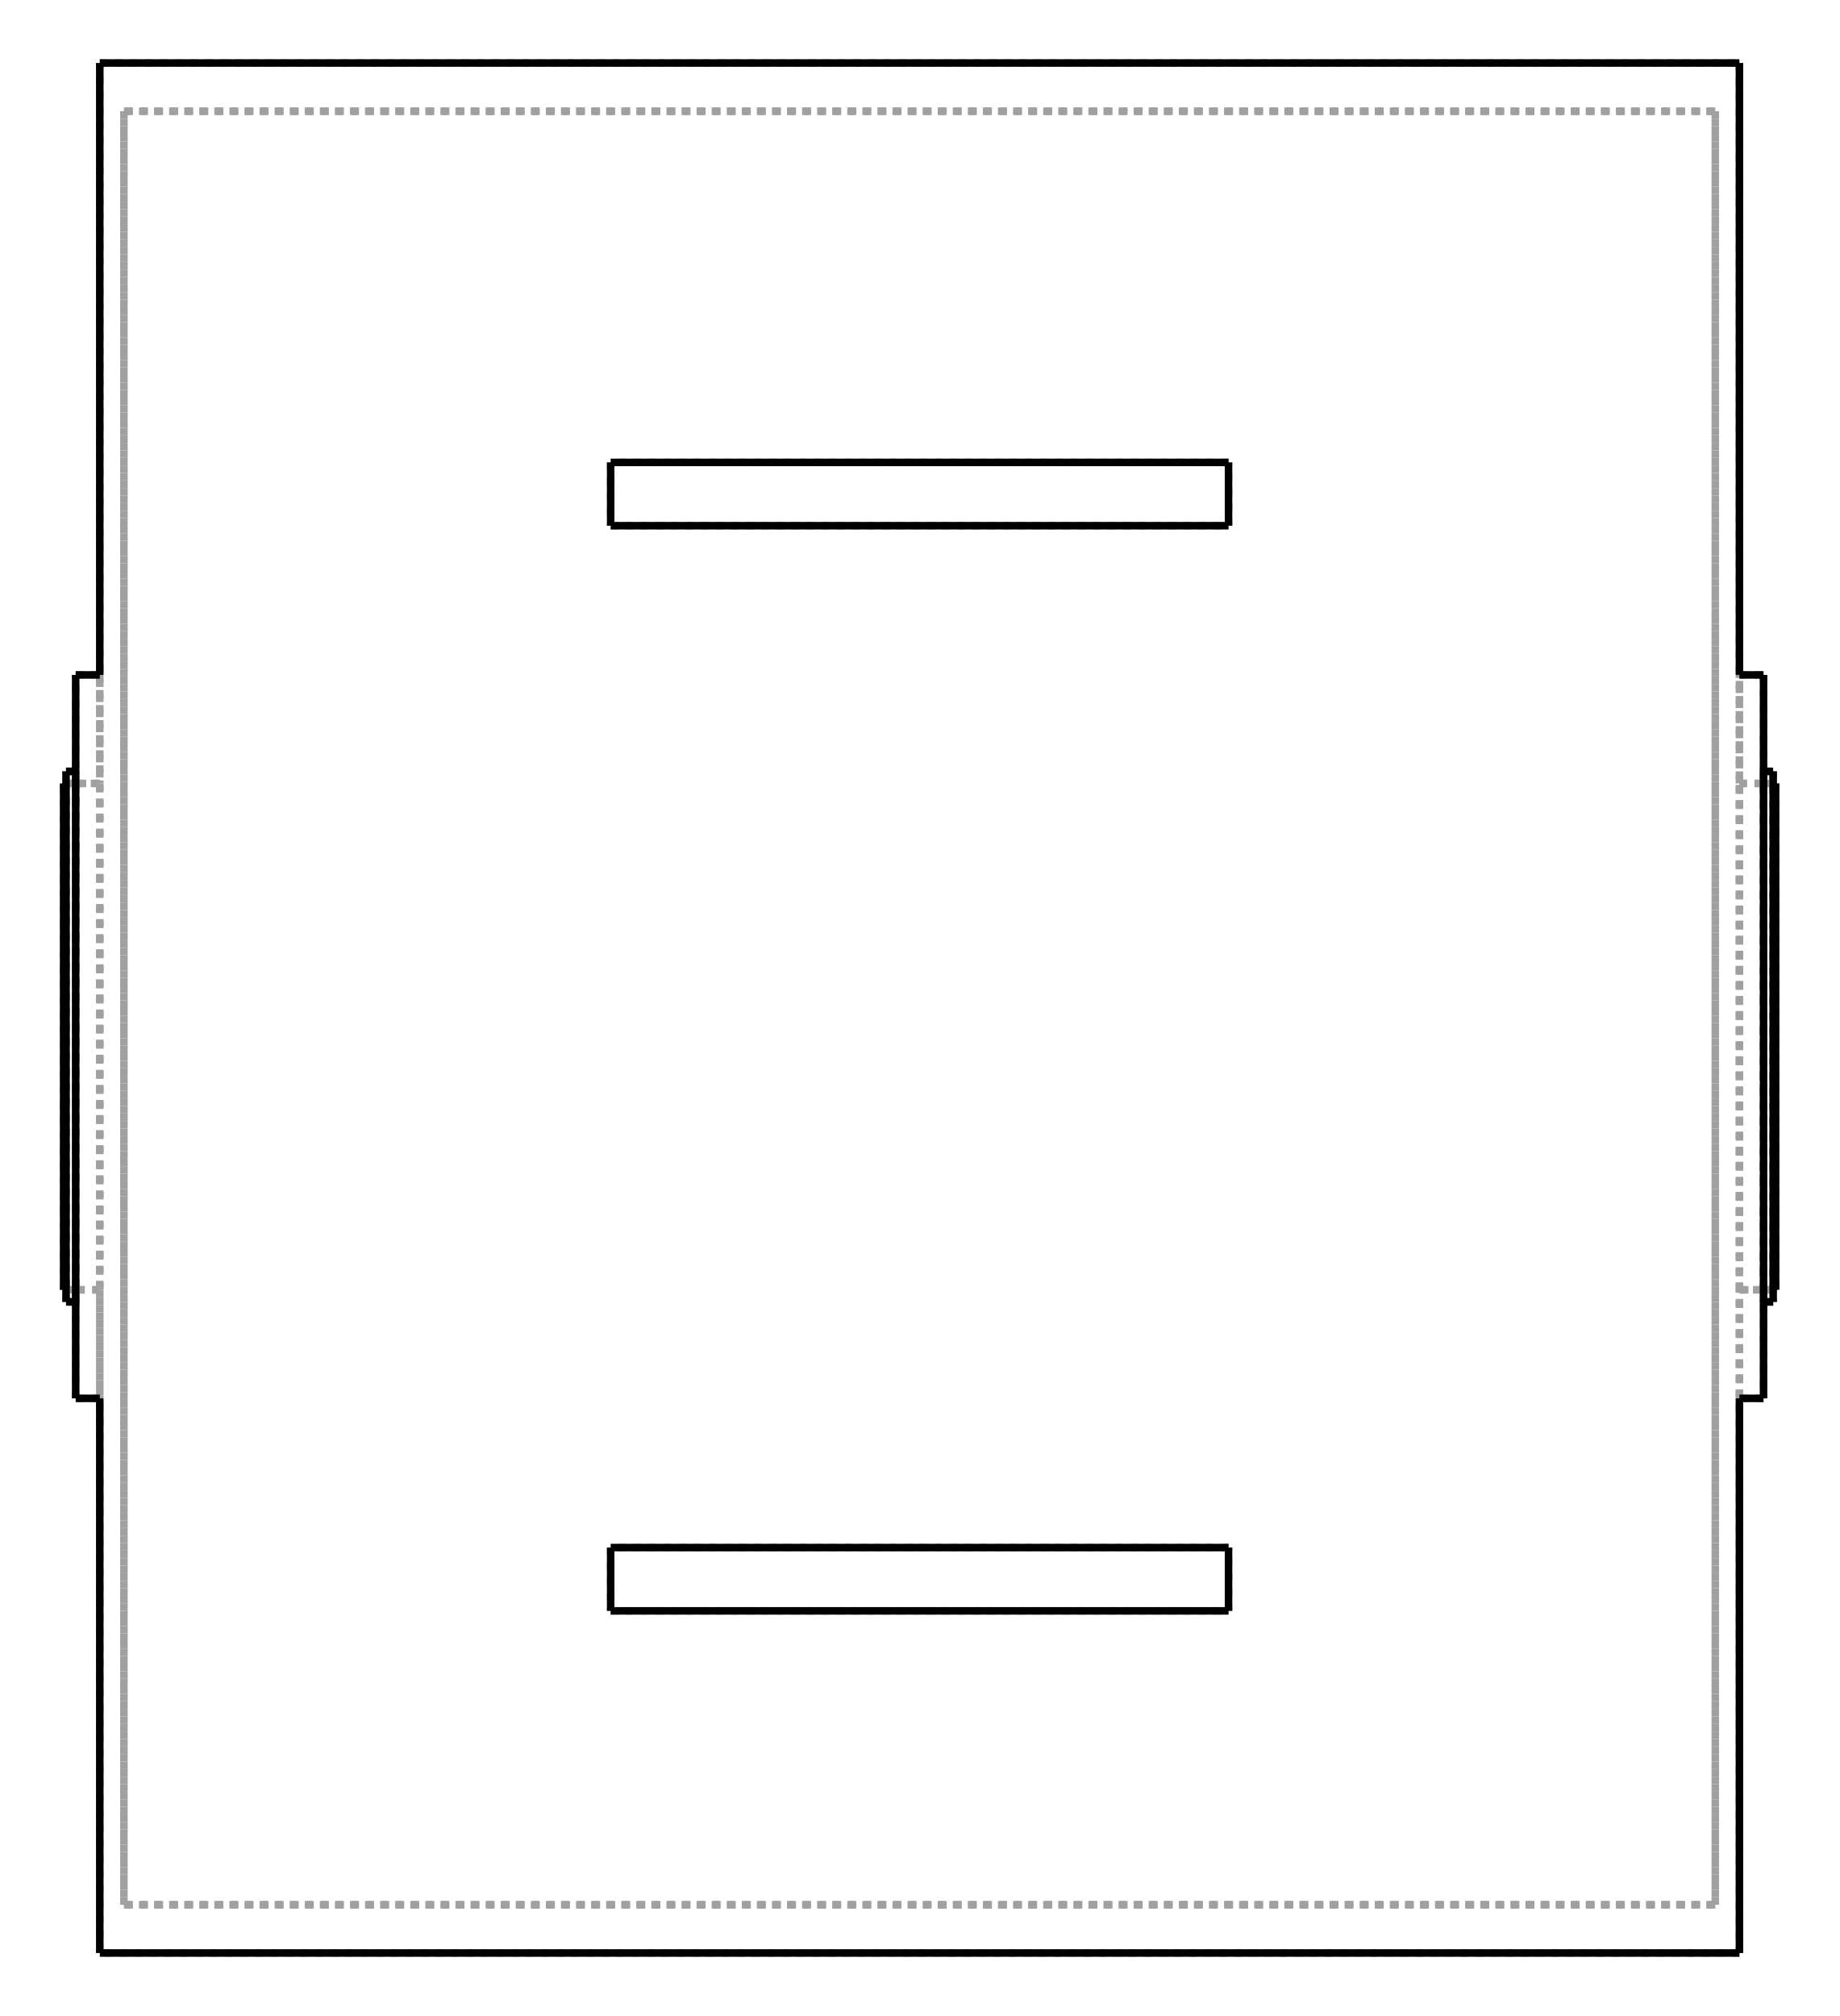
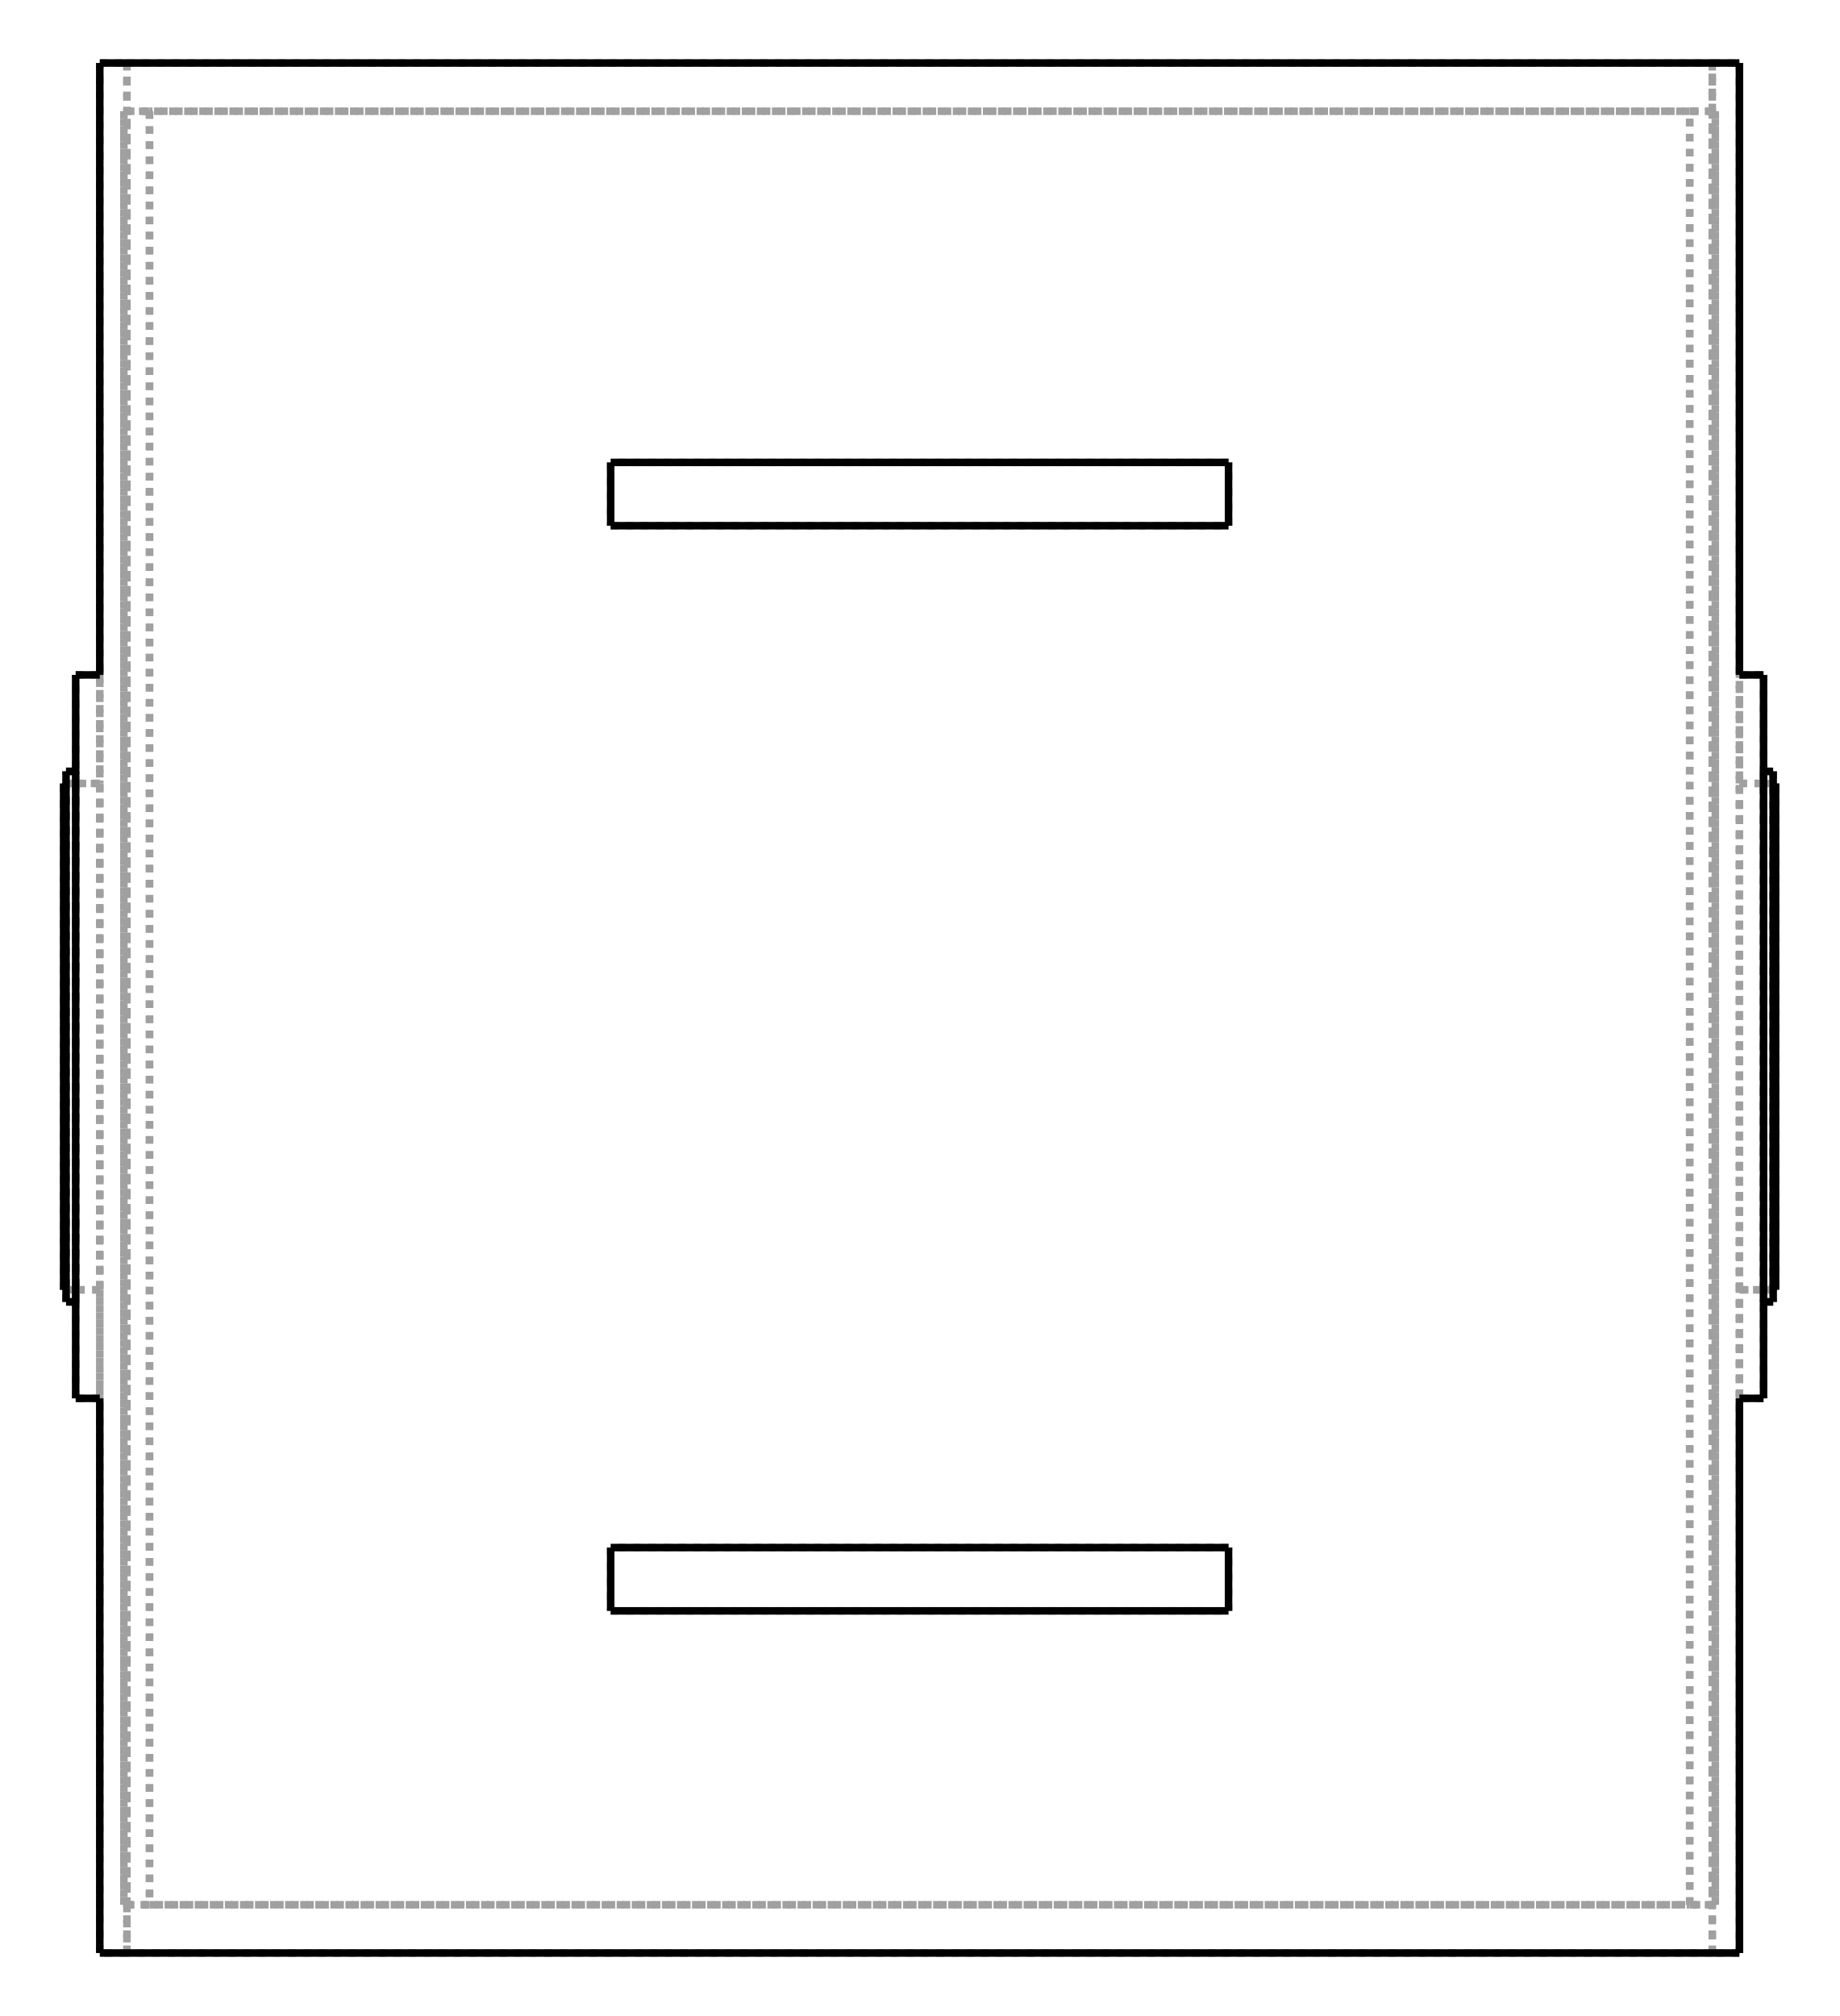
<svg xmlns="http://www.w3.org/2000/svg" viewBox="190.0 10.0 291.8 320.0" width="292" height="320">
  <g transform="scale(4.784689, -4.784689)   translate(70.2,-36.48)" stroke-width="0.25" fill="none">
    <g stroke="rgb(160,160,160)" fill="none" stroke-dasharray="0.25,0.25">
-       <path d="M27.2,-30.4 L-27.2,-30.4 " />
+       <path d="M27.2,-30.4 L26.3,-30.4 " />
+       <path d="M26.3,-30.4 L-26.3,-30.4 " />
+       <path d="M-26.3,-30.4 L-27.2,-30.4 " />
      <path d="M27.2,8.4 L27.2,12 " />
      <path d="M27.2,-8.4 L27.2,8.4 " />
      <path d="M27.2,-12 L27.2,-8.4 " />
      <path d="M27.2,32.3 L27.2,-30.4 " />
+       <path d="M26.3,32.3 L27.2,32.3 " />
+       <path d="M26.3,30.7 L26.3,32.3 " />
+       <path d="M26.4,30.7 L26.3,30.7 " />
+       <path d="M26.4,-28.8 L26.4,30.7 " />
+       <path d="M26.3,-28.8 L26.4,-28.8 " />
+       <path d="M26.3,-30.4 L26.3,-28.8 " />
+       <path d="M26.3,30.7 L26.3,-28.8 " />
+       <path d="M26.3,32.3 L26.3,-30.4 " />
+       <path d="M-26.3,-30.4 L-26.3,32.3 " />
+       <path d="M-26.3,32.3 L26.3,32.3 " />
+       <path d="M-25.55,30.7 L-25.55,-28.8 " />
+       <path d="M25.55,30.7 L-25.55,30.7 " />
+       <path d="M25.55,-28.8 L25.55,30.7 " />
+       <path d="M-25.55,-28.8 L25.55,-28.8 " />
+       <path d="M-26.3,-28.8 L-26.3,-30.4 " />
+       <path d="M-26.3,-28.8 L-26.3,30.7 " />
+       <path d="M-26.3,32.3 L-26.3,30.7 " />
+       <path d="M-26.4,-28.8 L-26.3,-28.8 " />
+       <path d="M-26.4,30.7 L-26.4,-28.8 " />
+       <path d="M-26.3,30.7 L-26.4,30.7 " />
+       <path d="M-27.2,32.3 L-26.3,32.3 " />
+       <path d="M-27.2,-30.4 L-27.2,32.3 " />
      <path d="M-27.2,-8.4 L-27.2,-12 " />
      <path d="M-27.2,8.4 L-27.2,-8.4 " />
      <path d="M-27.2,12 L-27.2,8.4 " />
-       <path d="M-27.2,-30.4 L-27.2,32.3 " />
-       <path d="M-27.2,32.3 L27.2,32.3 " />
-       <path d="M-26.4,30.7 L-26.4,-28.8 " />
-       <path d="M26.4,30.7 L-26.4,30.7 " />
-       <path d="M26.4,-28.8 L26.4,30.7 " />
-       <path d="M-26.4,-28.8 L26.4,-28.8 " />
-       <path d="M27.2,12 L28,12 " />
-       <path d="M28,12 L28,8.4 " />
-       <path d="M27.2,8.4 L28,8.4 " />
-       <path d="M28,8.4 L28.32,8.4 " />
-       <path d="M27.2,8.4 L28.4,8.4 " />
-       <path d="M28.4,-8.4 L27.2,-8.4 " />
-       <path d="M28.4,8.4 L28.4,-8.4 " />
-       <path d="M28.32,-8.4 L28,-8.4 " />
-       <path d="M28,-8.4 L27.2,-8.4 " />
-       <path d="M28,-8.4 L28,-12 " />
      <path d="M28,-12 L27.2,-12 " />
      <path d="M-27.2,-12 L-28,-12 " />
-       <path d="M-27.2,-8.4 L-28,-8.4 " />
-       <path d="M-28,-12 L-28,-8.4 " />
-       <path d="M-28,-8.4 L-28.32,-8.4 " />
-       <path d="M-27.2,-8.4 L-28.4,-8.4 " />
-       <path d="M-28.4,-8.4 L-28.4,8.4 " />
-       <path d="M-28.4,8.4 L-27.2,8.4 " />
-       <path d="M-28.32,8.4 L-28,8.4 " />
-       <path d="M-28,8.4 L-27.2,8.4 " />
-       <path d="M-28,12 L-27.2,12 " />
-       <path d="M-28,8.4 L-28,12 " />
+       <path d="M28,12 L28,8.4 " />
      <path d="M28,8.4 L28,-8.4 " />
+       <path d="M28,-8.4 L28,-12 " />
      <path d="M28,8.8 L28,-8.8 " />
      <path d="M28,8.8 L28,-8.8 " />
      <path d="M28,8.8 L28,-8.8 " />
      <path d="M28,8.8 L28,-8.8 " />
+       <path d="M-28,-12 L-28,-8.4 " />
      <path d="M-28,-8.4 L-28,8.4 " />
+       <path d="M-28,8.4 L-28,12 " />
      <path d="M-28,-8.8 L-28,8.8 " />
      <path d="M-28,-8.8 L-28,8.8 " />
      <path d="M-28,-8.8 L-28,8.8 " />
      <path d="M-28,-8.8 L-28,8.8 " />
+       <path d="M27.2,12 L28,12 " />
+       <path d="M-28,12 L-27.2,12 " />
      <path d="M-10.25,-16.95 L-10.25,-19.05 " />
      <path d="M10.25,-16.95 L-10.25,-16.95 " />
      <path d="M10.25,-19.05 L10.25,-16.95 " />
      <path d="M-10.25,-19.05 L10.25,-19.05 " />
      <path d="M-10.25,19.05 L-10.25,16.95 " />
      <path d="M10.25,19.05 L-10.25,19.05 " />
      <path d="M10.25,16.95 L10.25,19.05 " />
      <path d="M-10.25,16.95 L10.25,16.95 " />
-       <path d="M-26.4,-28.8 L-26.4,30.7 " />
+       <path d="M27.2,8.4 L28,8.4 " />
+       <path d="M28,8.4 L28.32,8.4 " />
+       <path d="M27.2,8.4 L28.4,8.4 " />
+       <path d="M28.4,-8.4 L27.2,-8.4 " />
+       <path d="M28.4,8.4 L28.4,-8.4 " />
+       <path d="M28.32,-8.4 L28,-8.4 " />
+       <path d="M28,-8.4 L27.2,-8.4 " />
+       <path d="M25.55,30.7 L26.3,30.7 " />
+       <path d="M-26.3,30.7 L-25.55,30.7 " />
      <path d="M-26.4,30.7 L26.4,30.7 " />
      <path d="M26.4,30.7 L26.4,-28.8 " />
+       <path d="M-25.55,-28.8 L-26.3,-28.8 " />
+       <path d="M26.3,-28.8 L25.55,-28.8 " />
      <path d="M26.4,-28.8 L-26.4,-28.8 " />
+       <path d="M25.55,-28.8 L25.55,30.7 " />
+       <path d="M-25.55,30.7 L-25.55,-28.8 " />
+       <path d="M-26.4,-28.8 L-26.4,30.7 " />
+       <path d="M-27.2,-8.4 L-28,-8.4 " />
+       <path d="M-28,-8.4 L-28.32,-8.4 " />
+       <path d="M-27.2,-8.4 L-28.4,-8.4 " />
+       <path d="M-28.4,-8.4 L-28.4,8.4 " />
+       <path d="M-28.4,8.4 L-27.2,8.4 " />
+       <path d="M-28.32,8.4 L-28,8.4 " />
+       <path d="M-28,8.4 L-27.2,8.4 " />
      <path d="M28.32,8.8 L28.32,-8.8 " />
      <path d="M28,8.8 L28.32,8.8 " />
      <path d="M28.32,-8.8 L28,-8.8 " />
      <path d="M28,8.8 L28.32,8.8 " />
      <path d="M28.32,8.8 L28.32,-8.8 " />
      <path d="M28.32,-8.8 L28,-8.8 " />
      <path d="M28,8.8 L28.32,8.8 " />
      <path d="M28.32,-8.8 L28,-8.8 " />
      <path d="M28.32,8.8 L28.32,-8.8 " />
      <path d="M-28.32,8.8 L-28,8.8 " />
      <path d="M-28.32,-8.8 L-28.32,8.8 " />
      <path d="M-28,-8.8 L-28.32,-8.8 " />
      <path d="M-28.32,8.8 L-28,8.8 " />
      <path d="M-28.32,-8.8 L-28.32,8.8 " />
      <path d="M-28,-8.8 L-28.32,-8.8 " />
      <path d="M-28.32,8.8 L-28,8.8 " />
      <path d="M-28.32,-8.8 L-28.32,8.8 " />
      <path d="M-28,-8.8 L-28.32,-8.8 " />
    </g>
    <g stroke="rgb(0,0,0)" fill="none">
      <path d="M27.2,-30.4 L-27.2,-30.4 " />
-       <path d="M27.2,32.3 L27.2,12 " />
      <path d="M27.2,-12 L27.2,-30.4 " />
      <path d="M-27.2,-30.4 L-27.2,-12 " />
-       <path d="M-27.2,12 L-27.2,32.3 " />
      <path d="M28,-12 L27.2,-12 " />
      <path d="M-27.2,-12 L-28,-12 " />
      <path d="M28,12 L28,-12 " />
      <path d="M-28,-12 L-28,12 " />
      <path d="M27.2,12 L28,12 " />
      <path d="M-28,12 L-27.2,12 " />
+       <path d="M27.2,32.3 L27.2,12 " />
+       <path d="M-27.2,12 L-27.2,32.3 " />
      <path d="M-27.2,32.3 L27.2,32.3 " />
      <path d="M-10.25,-16.95 L-10.25,-19.05 " />
      <path d="M10.25,-16.95 L-10.25,-16.95 " />
      <path d="M10.25,-19.05 L10.25,-16.95 " />
      <path d="M-10.25,-19.05 L10.25,-19.05 " />
      <path d="M-10.25,19.05 L-10.25,16.95 " />
      <path d="M10.25,19.05 L-10.25,19.05 " />
      <path d="M10.25,16.95 L10.25,19.05 " />
      <path d="M-10.25,16.95 L10.25,16.95 " />
      <path d="M28.32,8.4 L28.4,8.4 " />
      <path d="M28.4,-8.4 L28.32,-8.4 " />
      <path d="M-28.32,-8.4 L-28.4,-8.4 " />
      <path d="M-28.4,8.4 L-28.32,8.4 " />
      <path d="M28.4,8.4 L28.4,-8.4 " />
-       <path d="M-28.4,-8.4 L-28.4,8.4 " />
      <path d="M28.32,8.8 L28.32,-8.8 " />
      <path d="M28,8.8 L28.32,8.8 " />
      <path d="M28.32,-8.8 L28,-8.8 " />
+       <path d="M-28.4,-8.4 L-28.4,8.4 " />
      <path d="M-28,-8.8 L-28.32,-8.8 " />
      <path d="M-28.32,8.8 L-28,8.8 " />
      <path d="M-28.32,-8.8 L-28.32,8.8 " />
    </g>
  </g>
</svg>
